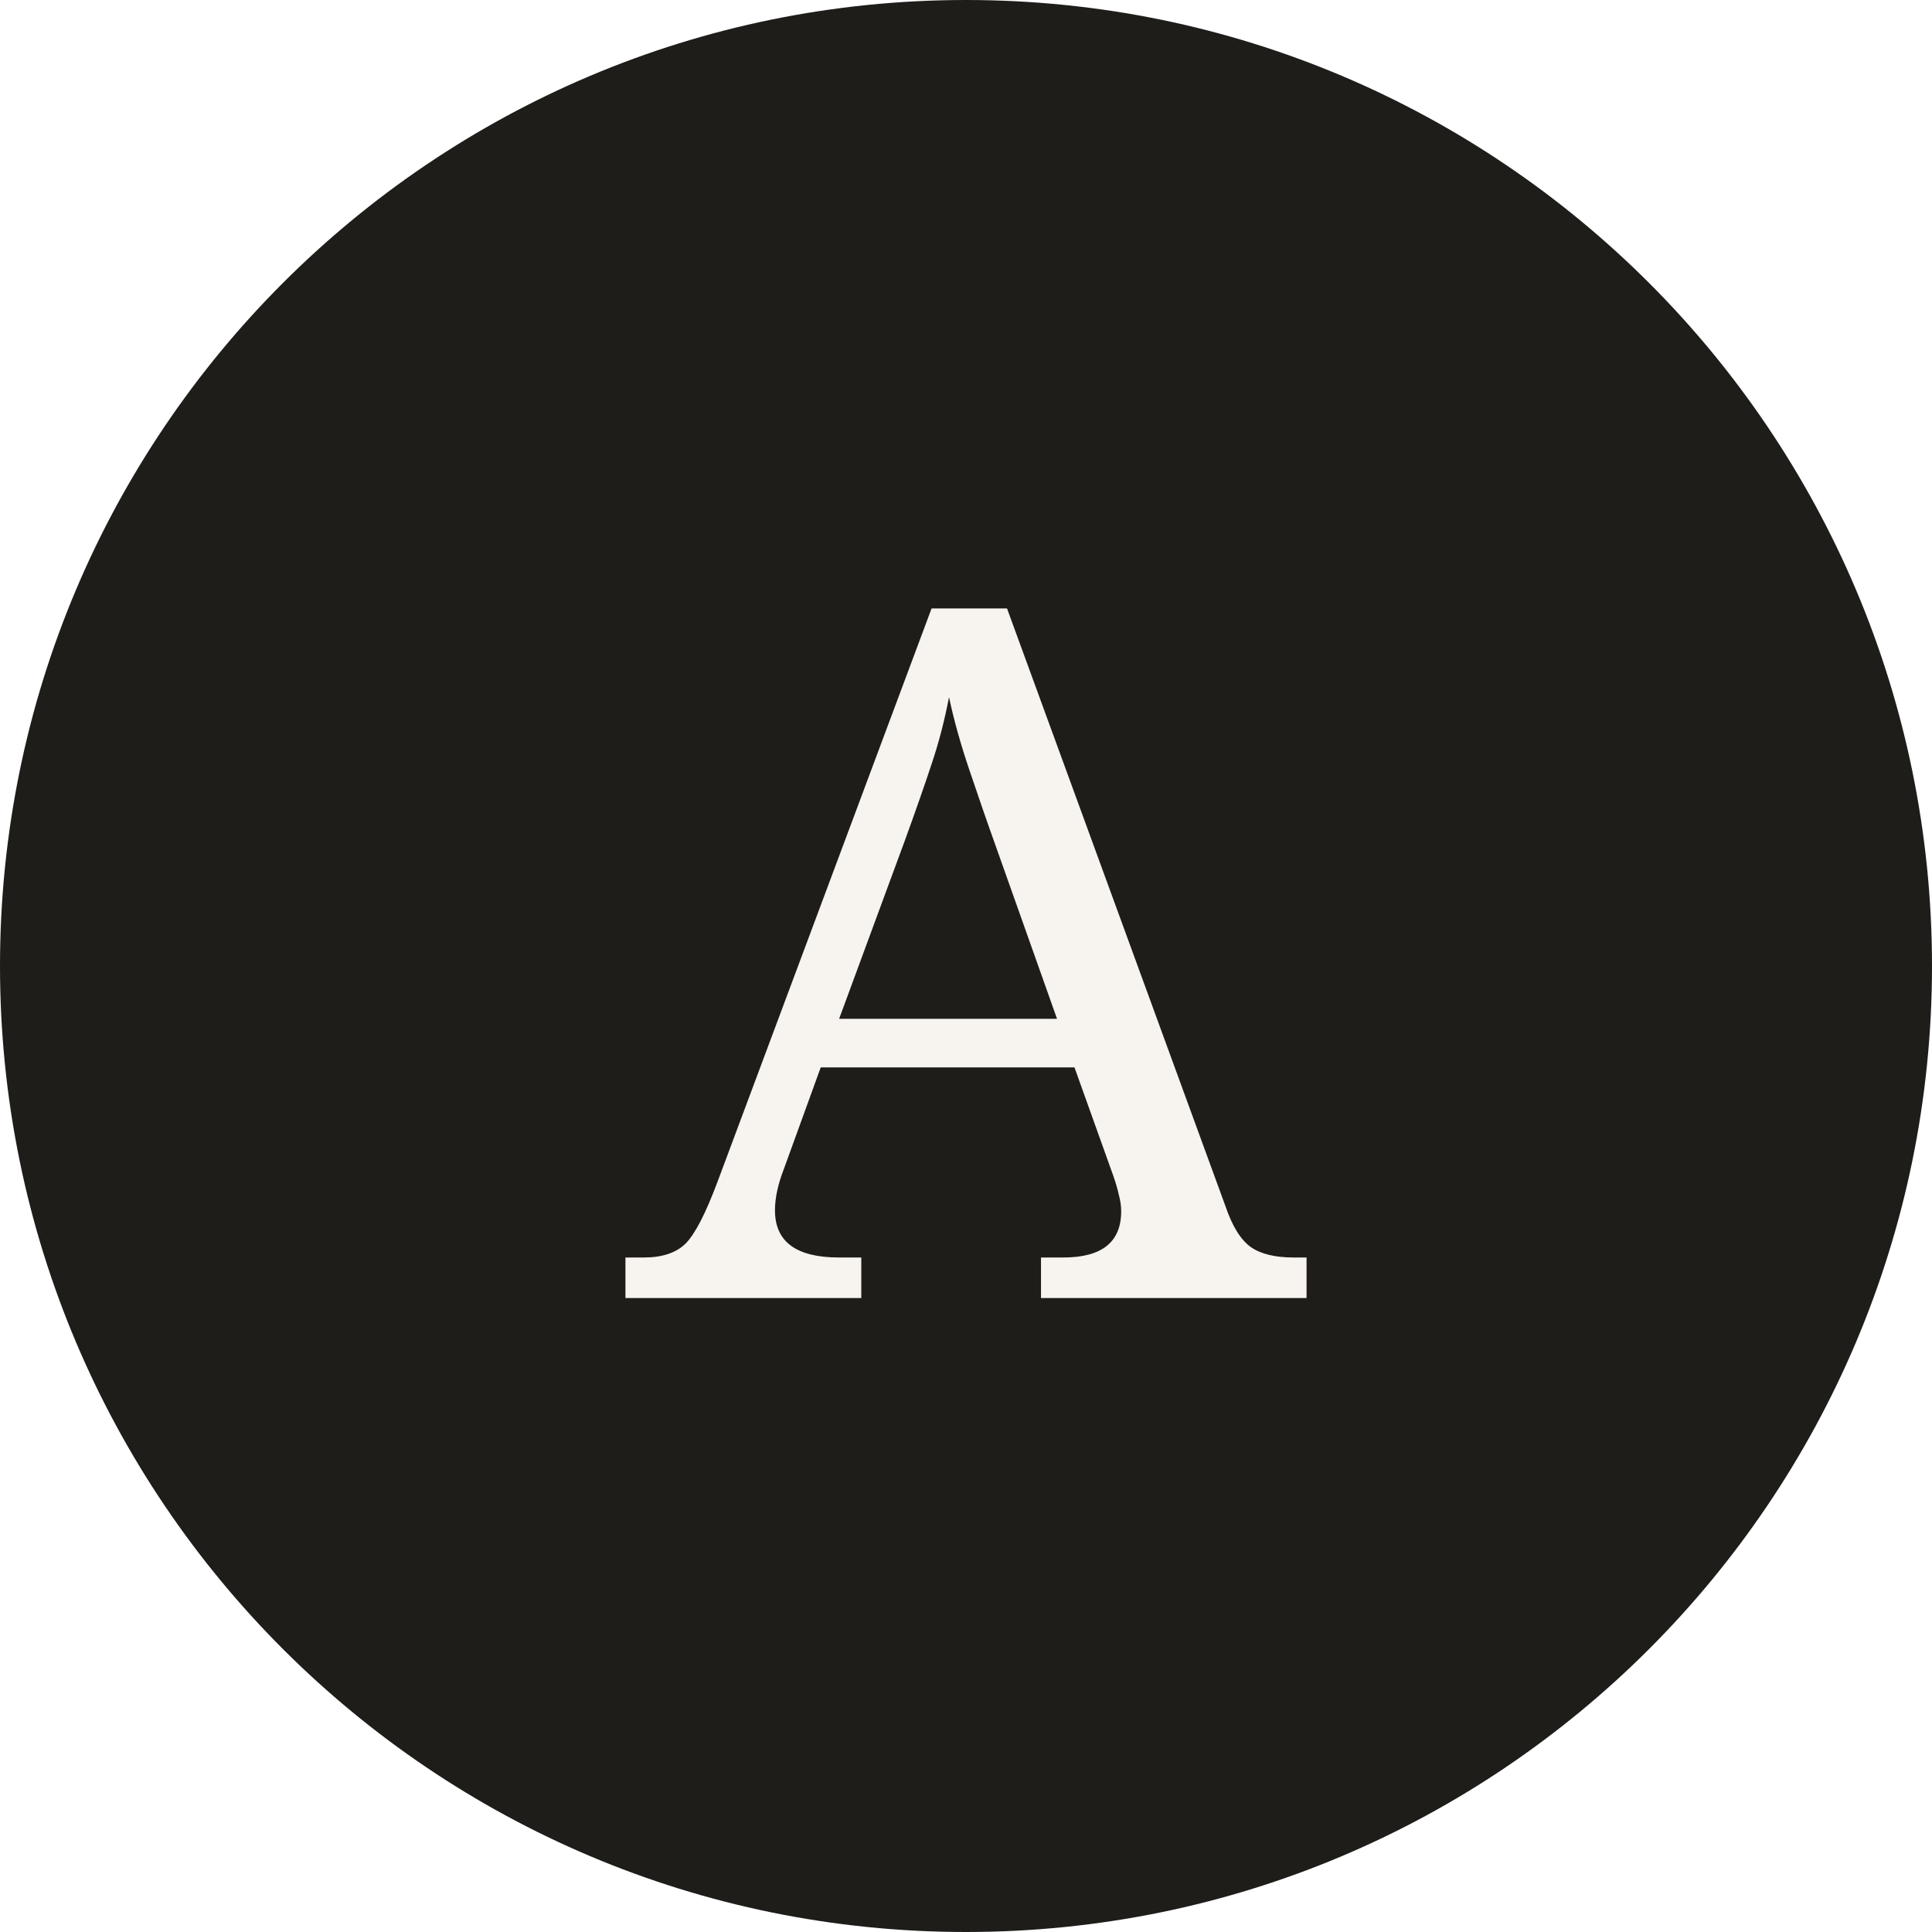
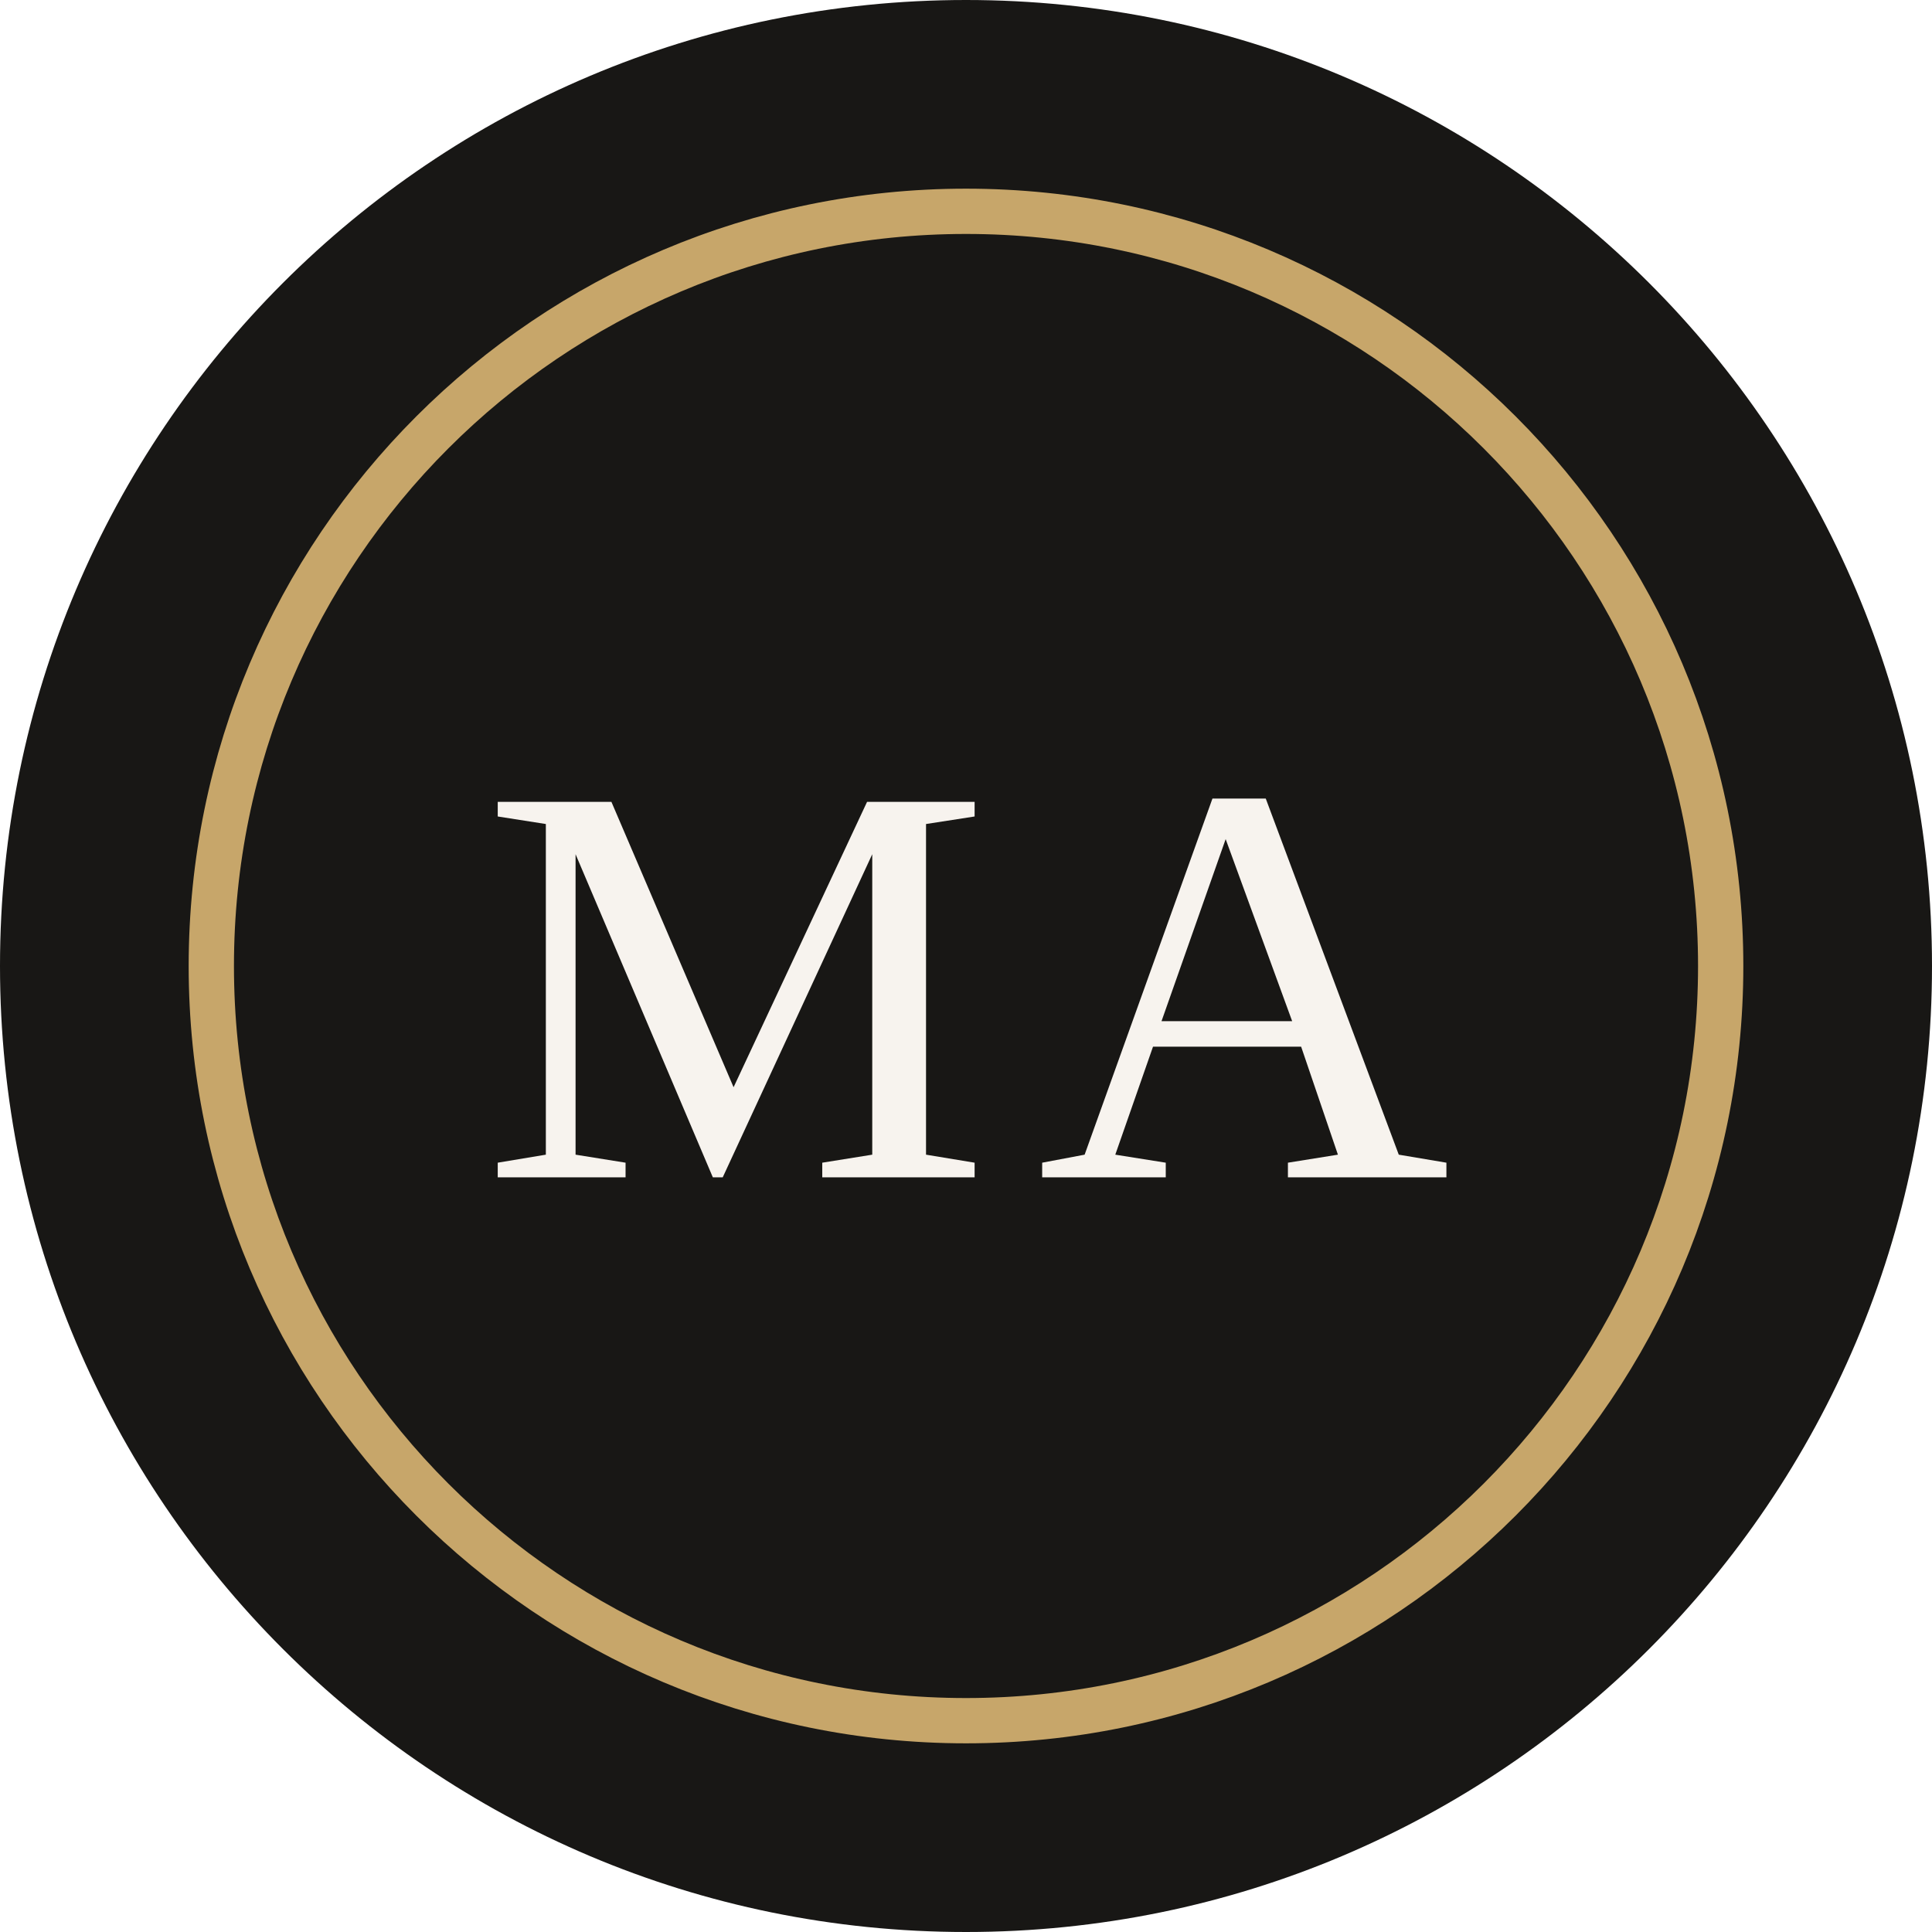
<svg xmlns="http://www.w3.org/2000/svg" viewBox="0 0 64 64">
-   <rect width="64" height="64" rx="32" fill="#1E1D1A" />
-   <text x="32" y="43" text-anchor="middle" font-family="Georgia, serif" font-size="32" fill="#F7F3EE">A</text>
+   <rect width="64" height="64" rx="32" fill="#181715" />
+   <circle cx="32" cy="32" r="25" fill="none" stroke="#C7A66A" stroke-width="1.5" />
+   <text x="32" y="39" text-anchor="middle" font-family="Georgia, 'Times New Roman', serif" font-size="19" letter-spacing="1.5" fill="#F7F3EE">MA</text>
</svg>
